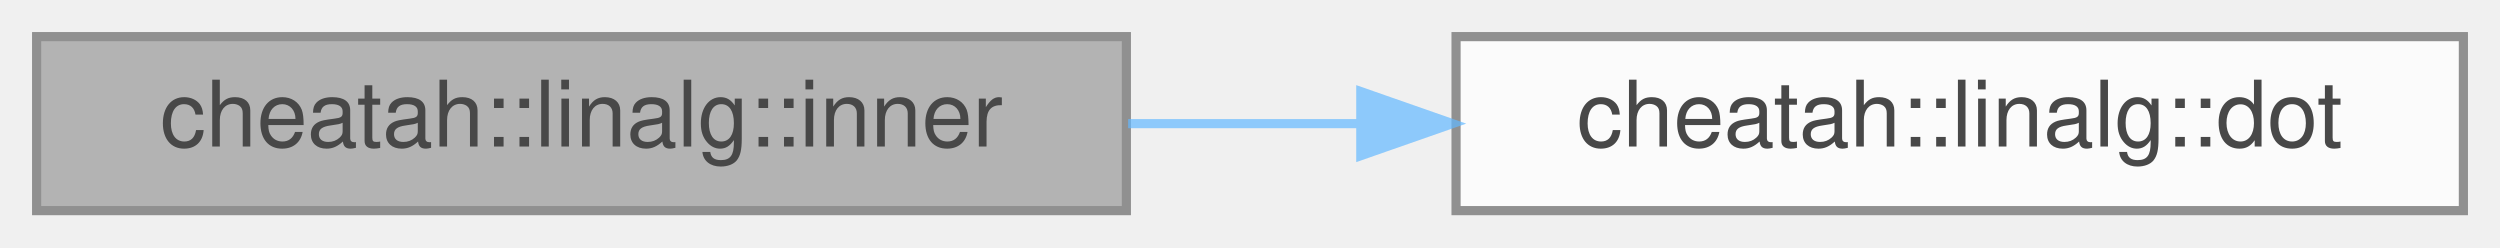
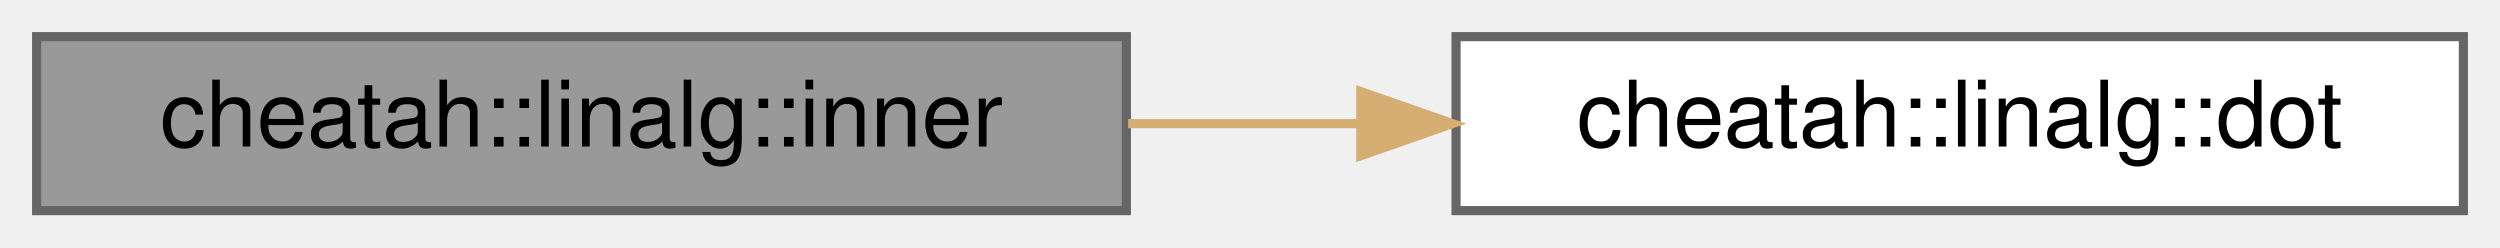
<svg xmlns="http://www.w3.org/2000/svg" xmlns:xlink="http://www.w3.org/1999/xlink" width="273pt" height="27pt" viewBox="0.00 0.00 273.00 27.00">
-   <svg id="main" version="1.1" xml:space="preserve">
-     <style type="text/css">
- .node, .edge {opacity: 0.7;}
- .node.selected, .edge.selected {opacity: 1;}
- .edge:hover path { stroke: red; }
- .edge:hover polygon { stroke: red; fill: red; }
- </style>
-     <svg id="graph" class="graph">
-       <g id="graph0" class="graph" transform="scale(1 1) rotate(0) translate(4 23)">
-         <g id="Node000001" class="node">
-           <g id="a_Node000001">
-             <a xlink:title="Inner product of two vectors (alias of dot).">
-               <polygon fill="#999999" stroke="#666666" points="119,-19 0,-19 0,0 119,0 119,-19" />
-               <text text-anchor="middle" x="59.5" y="-7" font-family="Helvetica,sans-Serif" font-size="10.00">cheatah::linalg::inner</text>
-             </a>
-           </g>
-         </g>
-         <g id="Node000002" class="node">
-           <g id="a_Node000002">
-             <a xlink:href="namespacecheatah_1_1linalg.html#af622dbc275fbbb5c07221ab4be2c8e1c" target="_top" xlink:title="Dot product: 1-D inner product (vectors flattened).">
-               <polygon fill="white" stroke="#666666" points="265,-19 155,-19 155,0 265,0 265,-19" />
-               <text text-anchor="middle" x="210" y="-7" font-family="Helvetica,sans-Serif" font-size="10.00">cheatah::linalg::dot</text>
-             </a>
-           </g>
-         </g>
-         <g id="edge1_Node000001_Node000002" class="edge">
-           <g id="a_edge1_Node000001_Node000002">
-             <a xlink:title=" ">
-               <path fill="none" stroke="#63b8ff" d="M119.19,-9.5C127.49,-9.5 136.06,-9.5 144.46,-9.5" />
-               <polygon fill="#63b8ff" stroke="#63b8ff" points="144.6,-13 154.6,-9.5 144.6,-6 144.6,-13" />
-             </a>
-           </g>
-         </g>
+   <g id="graph0" class="graph" transform="scale(1 1) rotate(0) translate(4 23)">
+     <g id="Node000001" class="node">
+       <g id="a_Node000001">
+         <a xlink:title="Inner product of two vectors (alias of dot).">
+           <polygon fill="#999999" stroke="#666666" points="119,-19 0,-19 0,0 119,0 119,-19" />
+           <text text-anchor="middle" x="59.5" y="-7" font-family="Helvetica,sans-Serif" font-size="10.00">cheatah::linalg::inner</text>
+         </a>
      </g>
-     </svg>
-   </svg>
-   <style type="text/css">
- 
- [data-mouse-over-selected='false'] { opacity: 0.7; }
- [data-mouse-over-selected='true']  { opacity: 1.0; }
- 
- </style>
+     </g>
+     <g id="Node000002" class="node">
+       <g id="a_Node000002">
+         <a xlink:href="namespacecheatah_1_1linalg.html#af622dbc275fbbb5c07221ab4be2c8e1c" target="_top" xlink:title="Dot product: 1-D inner product (vectors flattened).">
+           <polygon fill="white" stroke="#666666" points="265,-19 155,-19 155,0 265,0 265,-19" />
+           <text text-anchor="middle" x="210" y="-7" font-family="Helvetica,sans-Serif" font-size="10.00">cheatah::linalg::dot</text>
+         </a>
+       </g>
+     </g>
+     <g id="edge1_Node000001_Node000002" class="edge">
+       <g id="a_edge1_Node000001_Node000002">
+         <a xlink:title=" ">
+           <path fill="none" stroke="#d6ad73" d="M119.19,-9.5C127.49,-9.5 136.06,-9.5 144.46,-9.5" />
+           <polygon fill="#d6ad73" stroke="#d6ad73" points="144.6,-13 154.6,-9.5 144.6,-6 144.6,-13" />
+         </a>
+       </g>
+     </g>
+   </g>
</svg>
